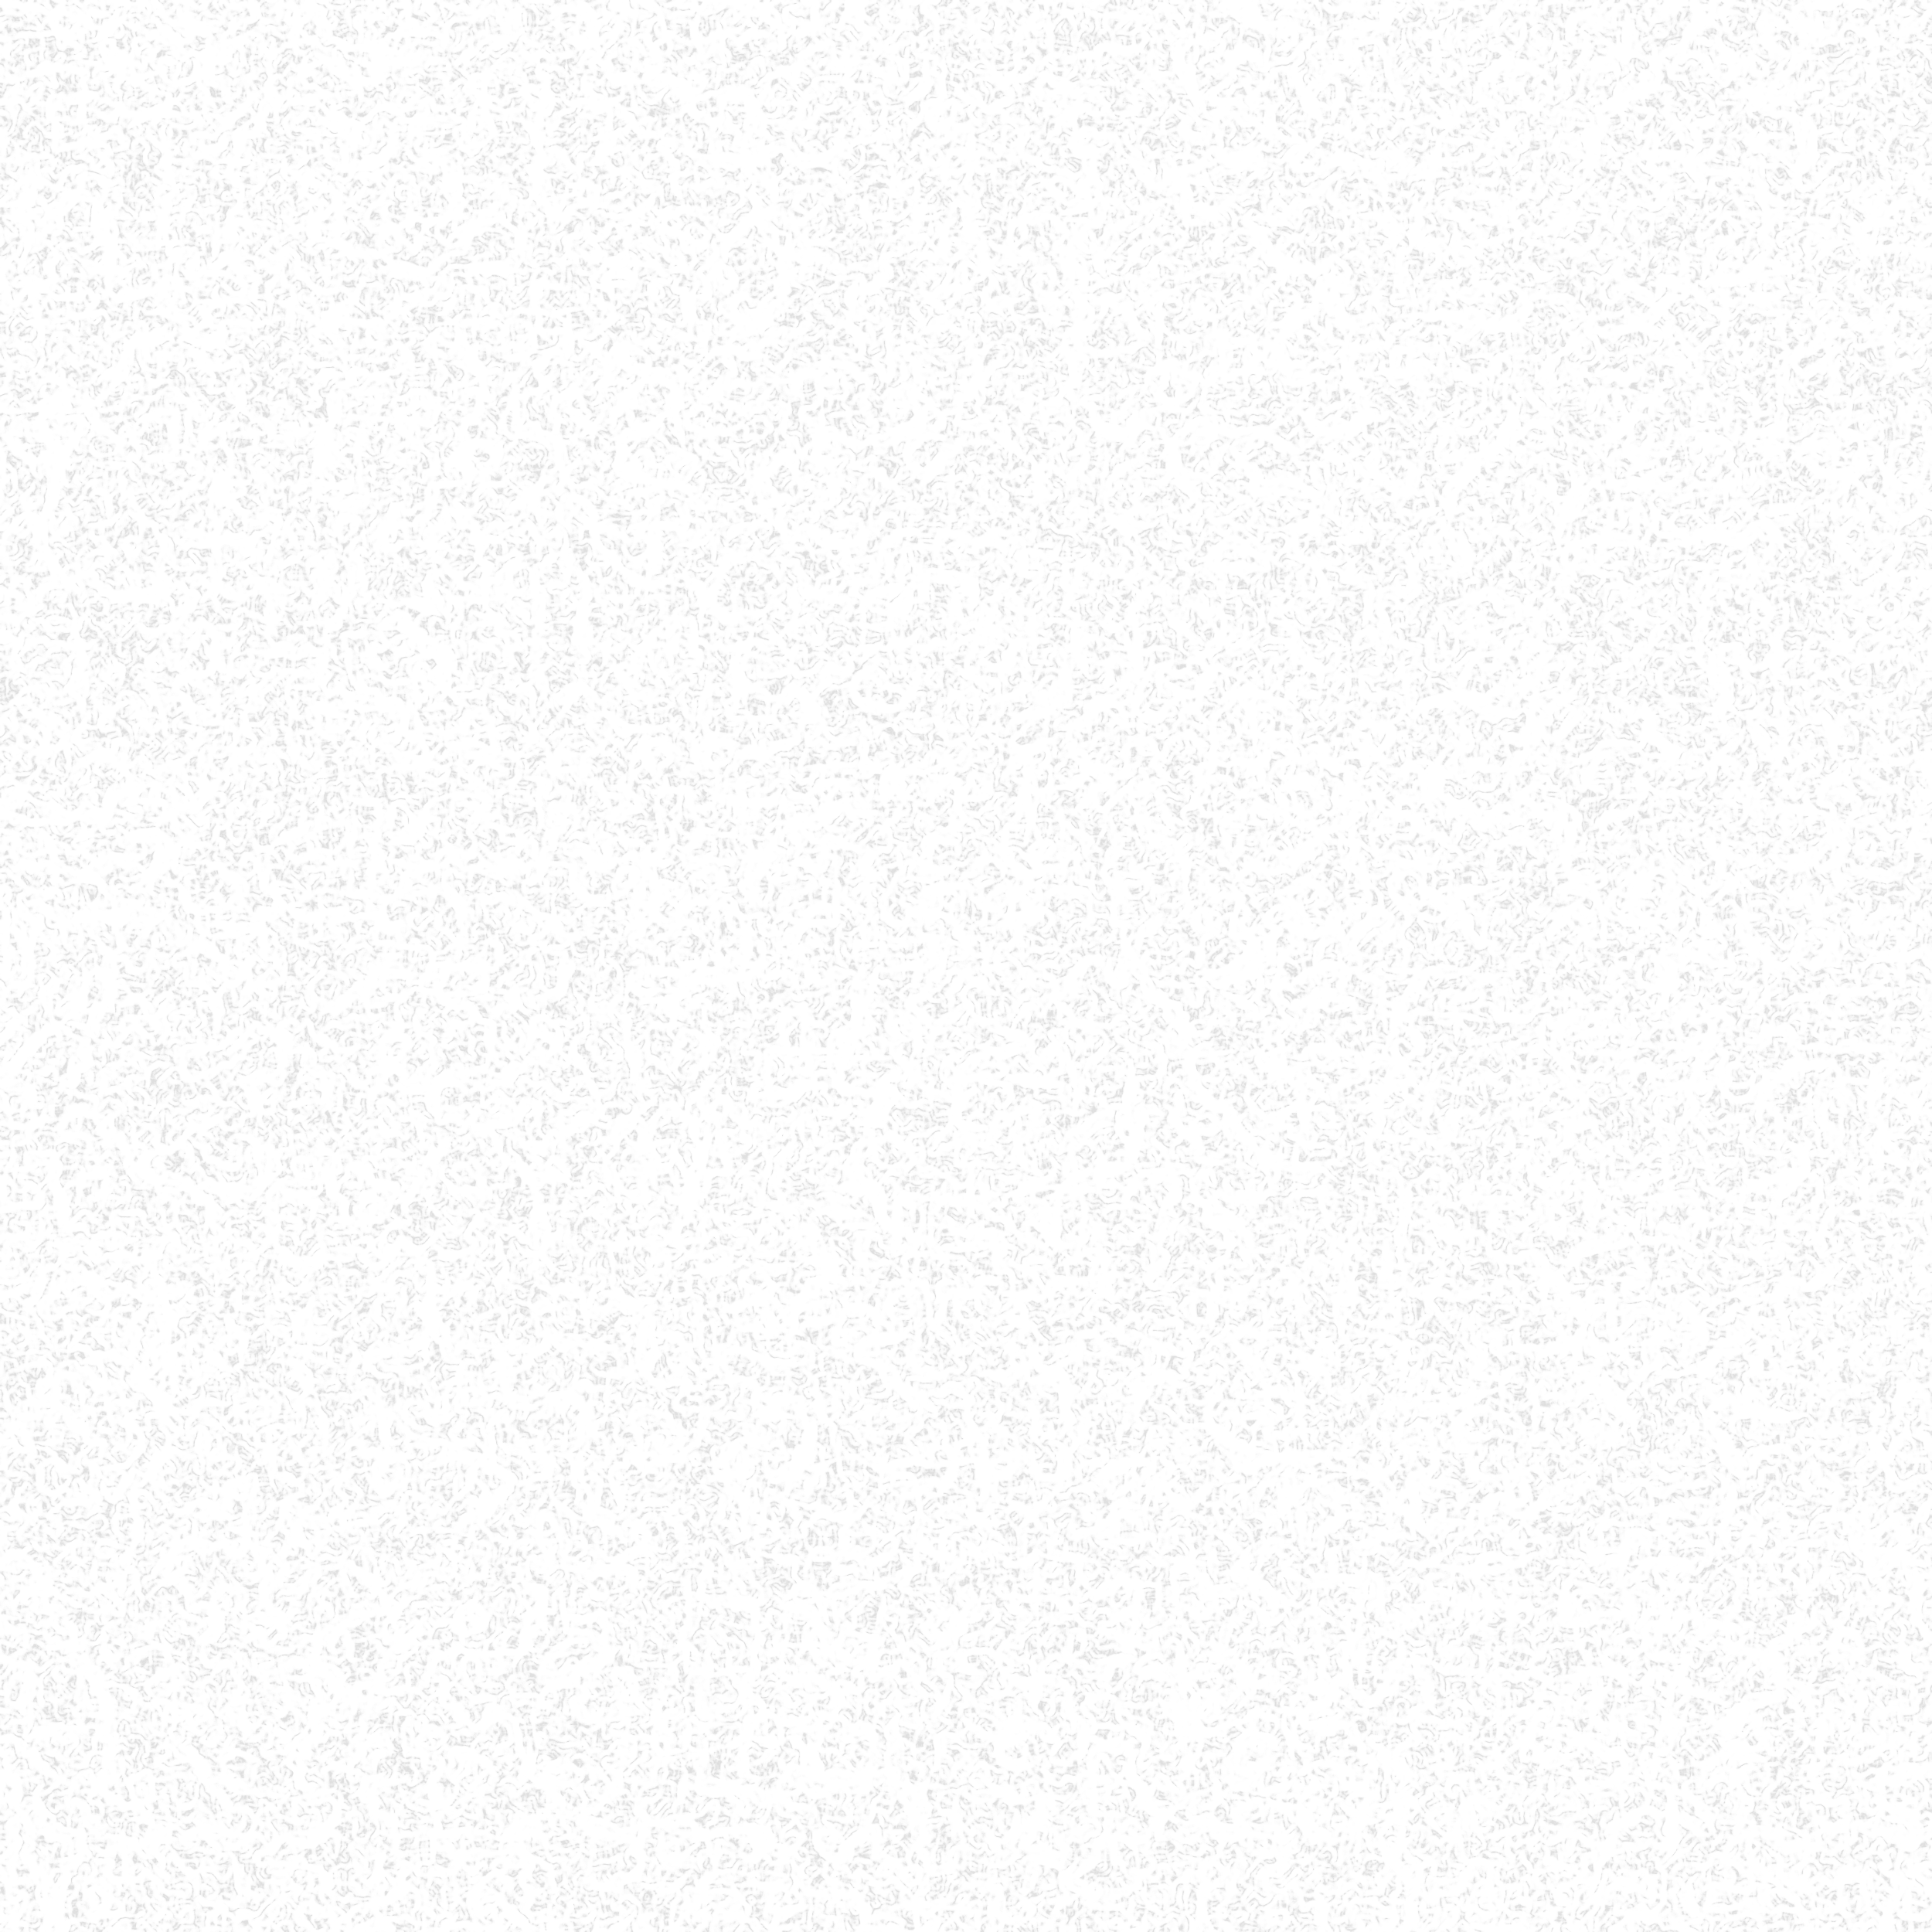
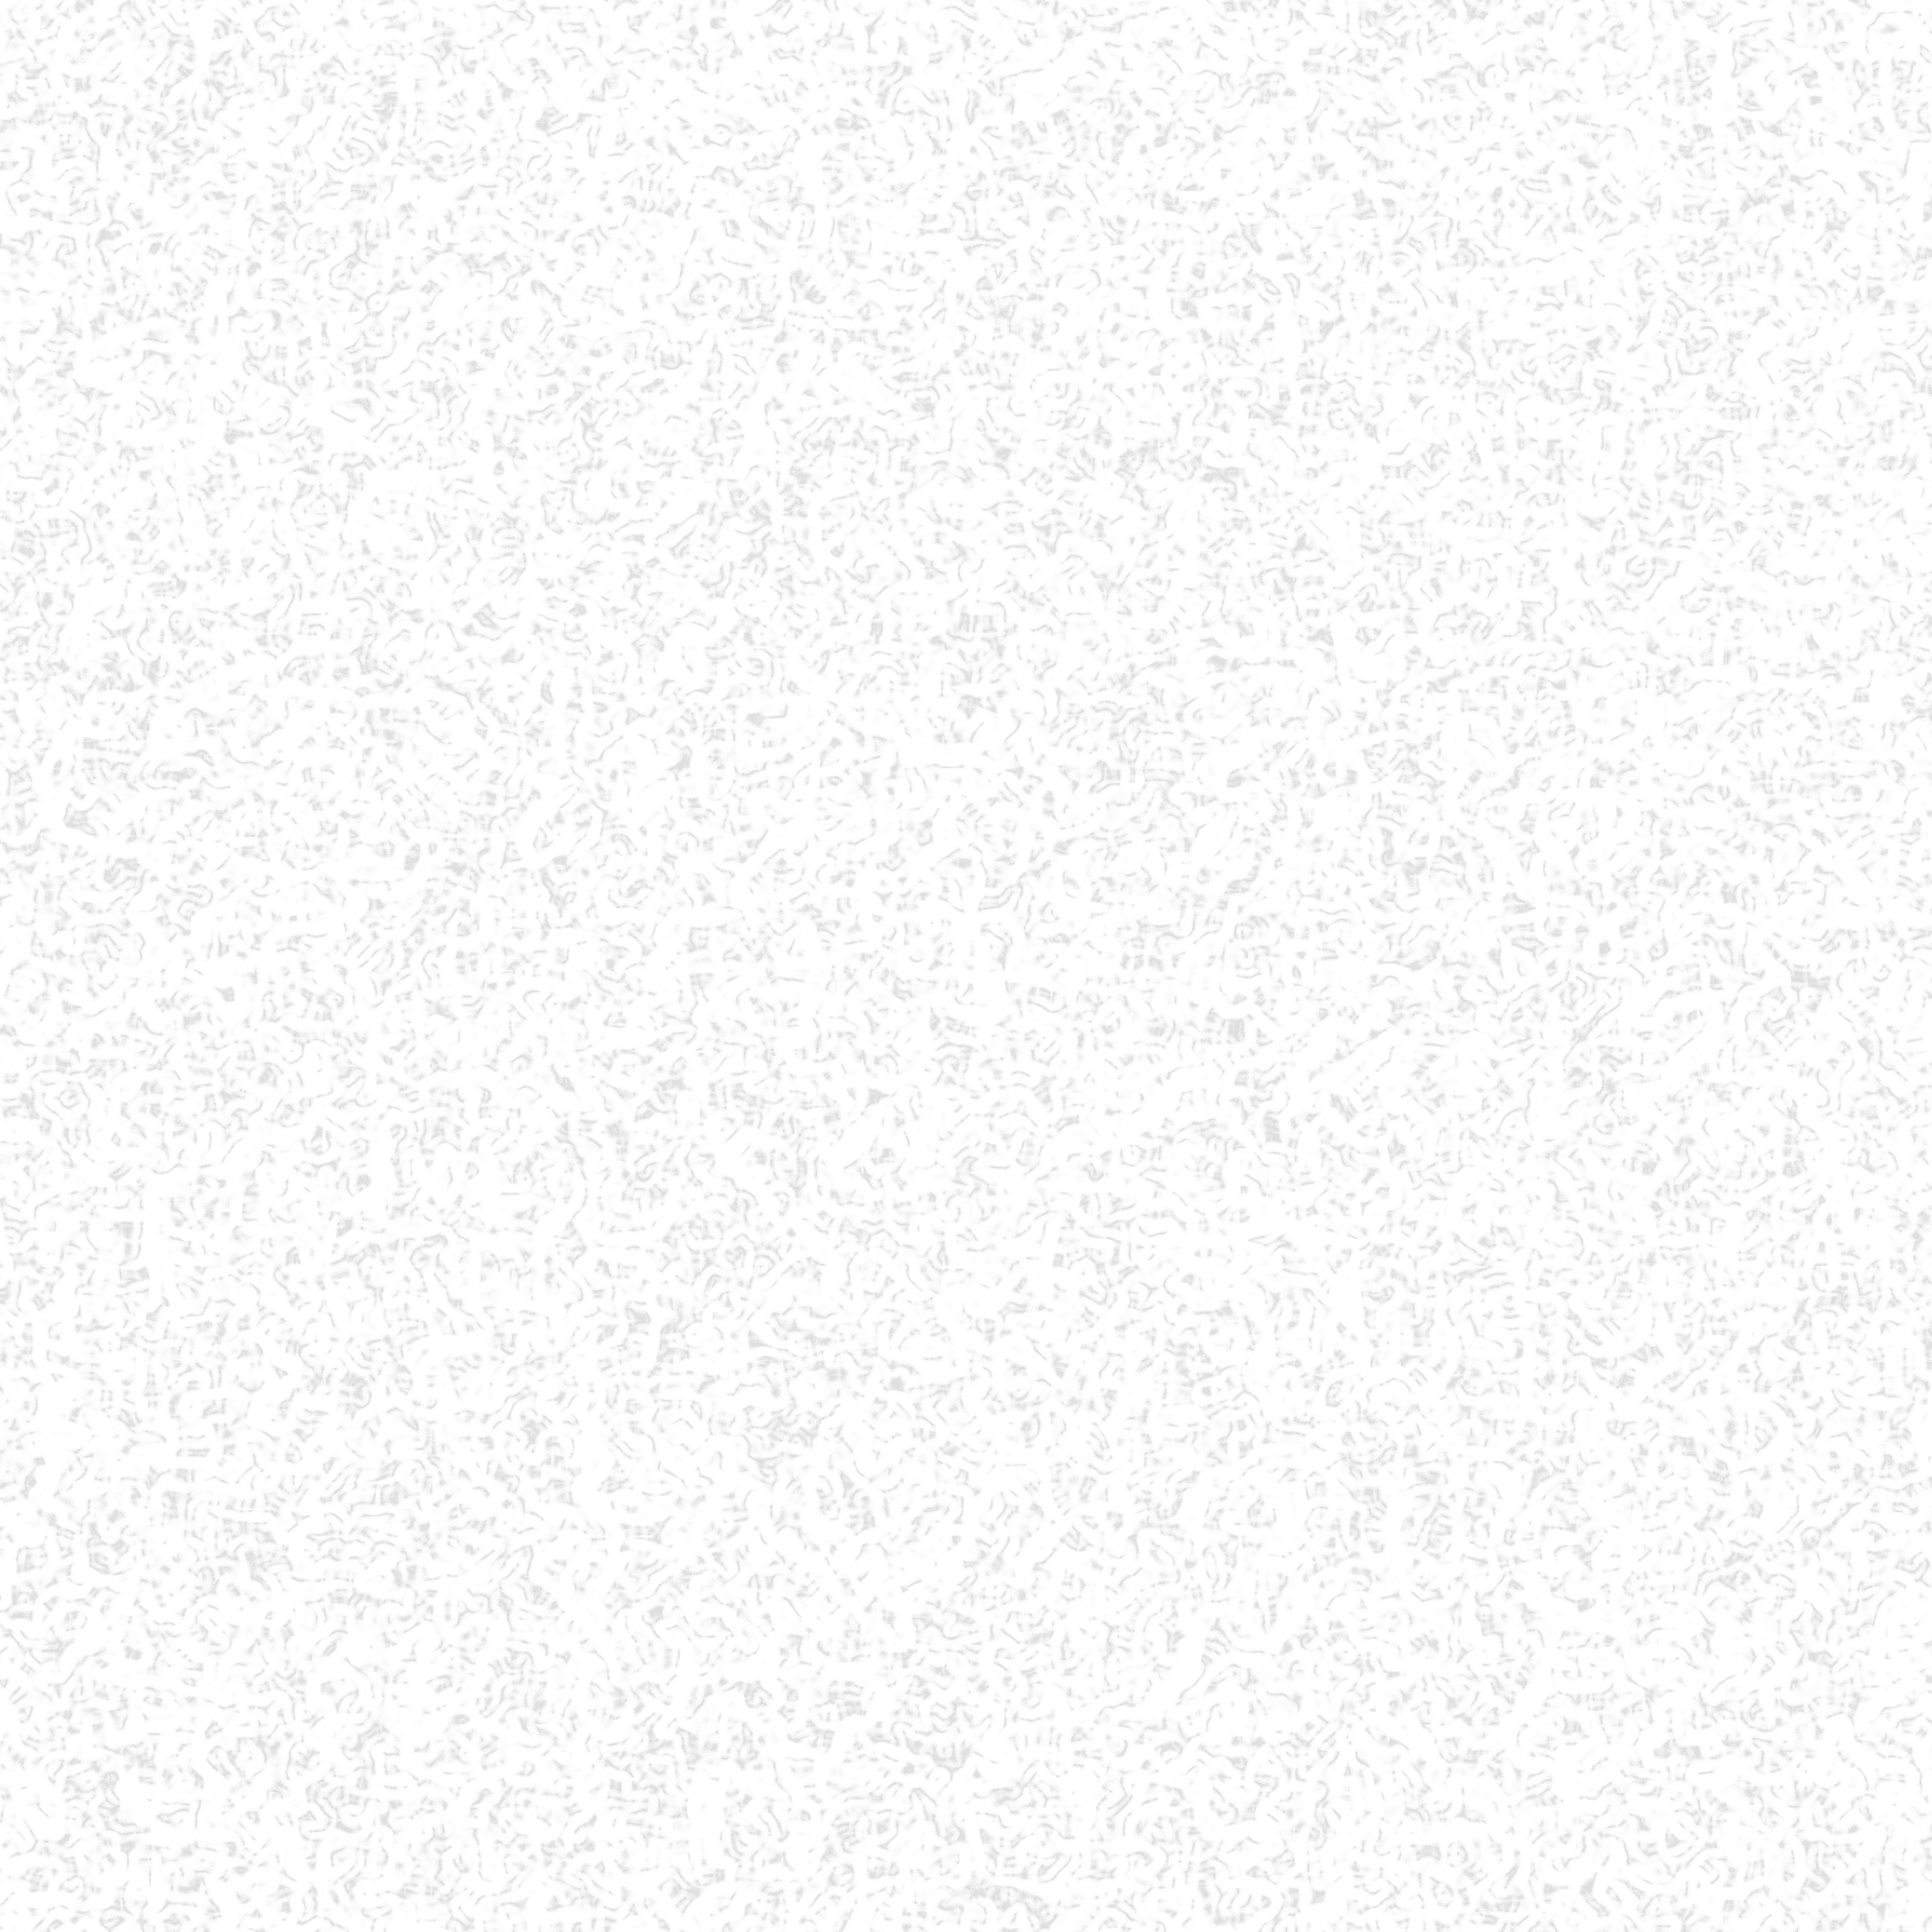
<svg xmlns="http://www.w3.org/2000/svg" version="1.1" viewBox="0 0 700 700" width="700" height="700" opacity="0.72">
  <defs>
    <filter id="nnnoise-filter" x="-20%" y="-20%" width="140%" height="140%" filterUnits="objectBoundingBox" primitiveUnits="userSpaceOnUse" color-interpolation-filters="linearRGB">
-       <feTurbulence type="fractalNoise" baseFrequency="0.051" numOctaves="4" seed="15" stitchTiles="stitch" x="0%" y="0%" width="100%" height="100%" result="turbulence" />
+       <feTurbulence type="fractalNoise" baseFrequency="0.051" numOctaves="3" seed="34" stitchTiles="stitch" x="0%" y="0%" width="100%" height="100%" result="turbulence" />
      <feSpecularLighting surfaceScale="38" specularConstant="0.3" specularExponent="20" lighting-color="#0015ff" x="0%" y="0%" width="100%" height="100%" in="turbulence" result="specularLighting">
        <feDistantLight azimuth="3" elevation="102" />
      </feSpecularLighting>
      <feColorMatrix type="saturate" values="0" x="0%" y="0%" width="100%" height="100%" in="specularLighting" result="colormatrix" />
    </filter>
  </defs>
  <rect width="700" height="700" fill="transparent" />
  <rect width="700" height="700" fill="#0015ff" filter="url(#nnnoise-filter)" />
</svg>
